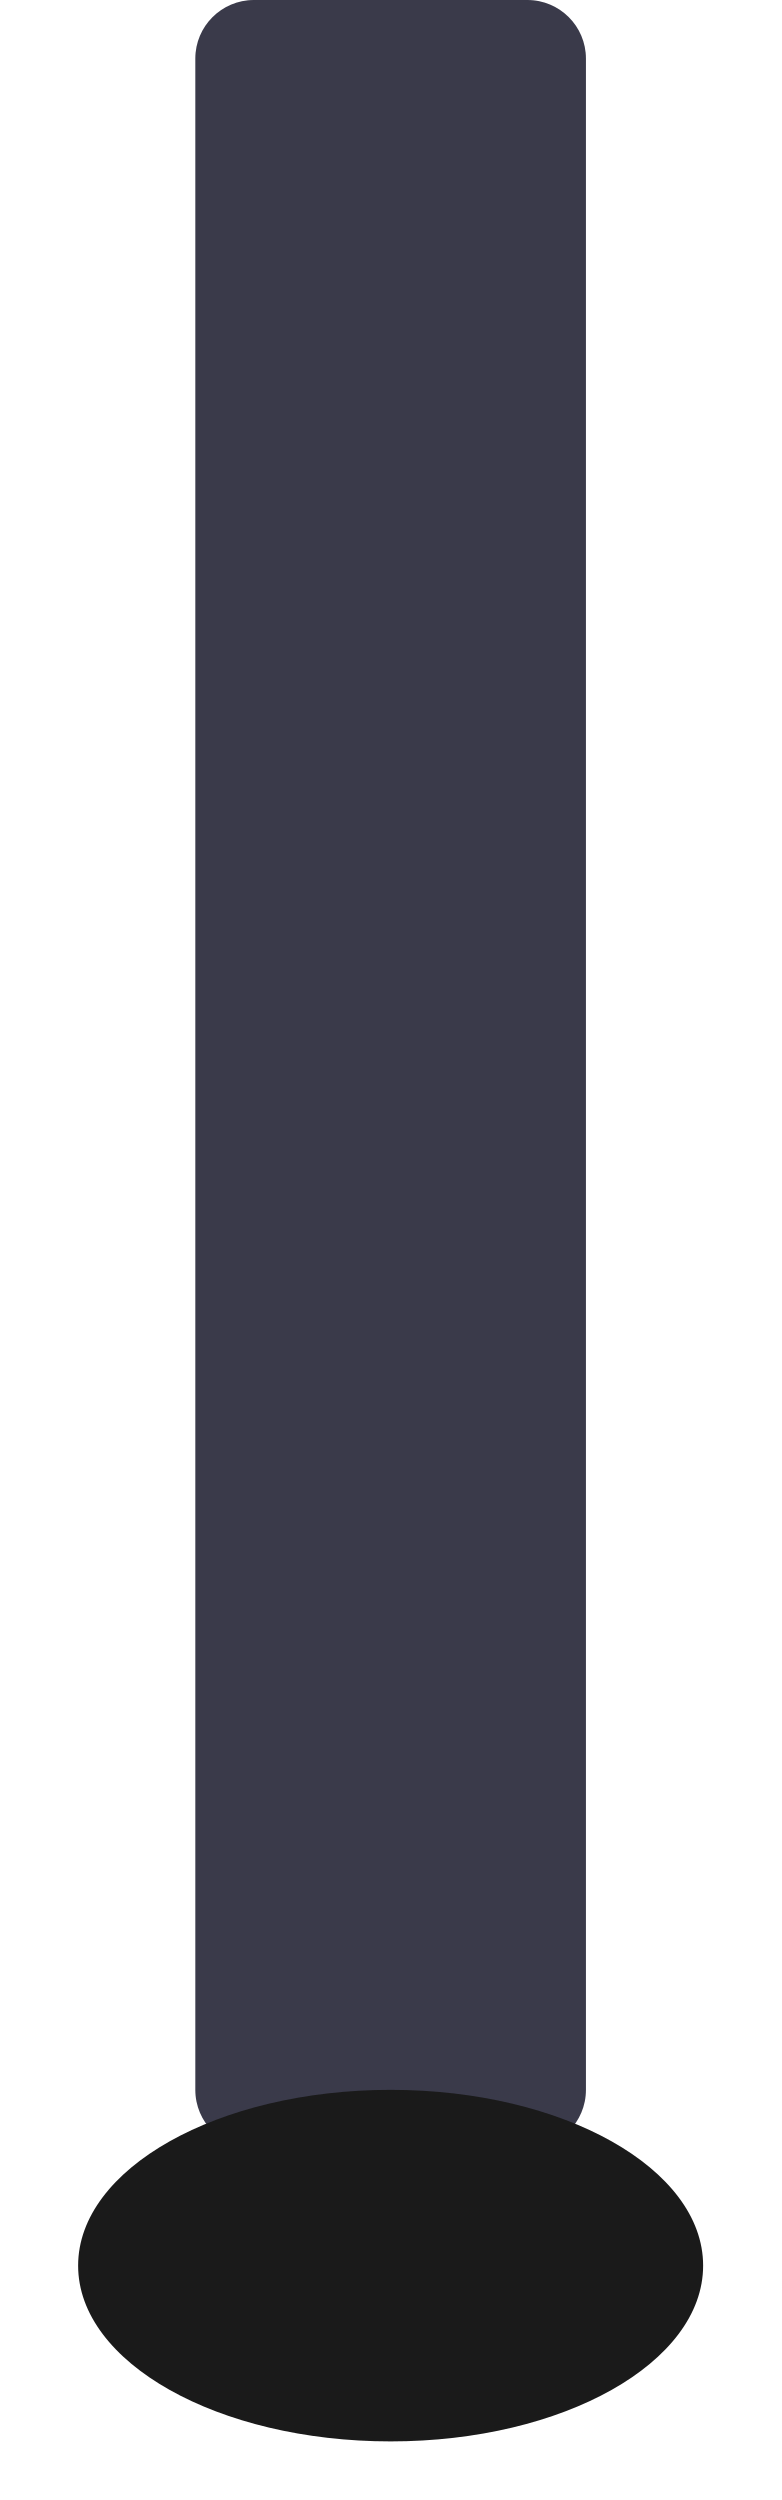
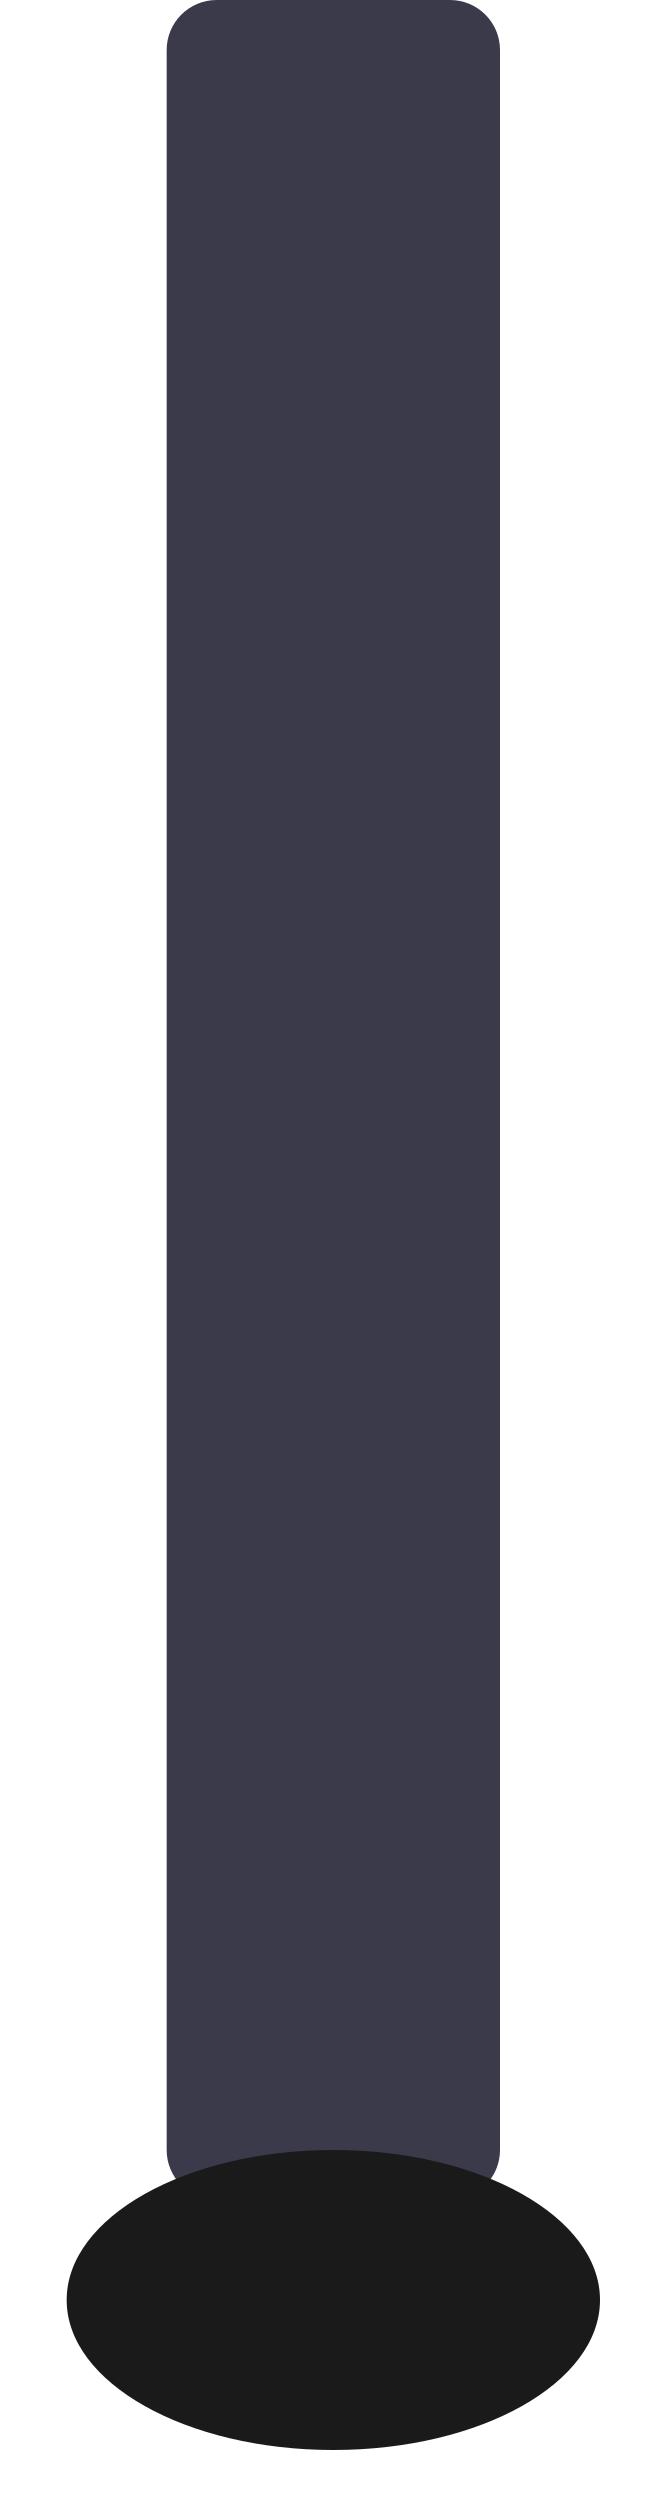
- <svg xmlns="http://www.w3.org/2000/svg" viewBox="0 0 80 256" width="80" height="256">
+ <svg xmlns="http://www.w3.org/2000/svg" viewBox="0 0 80 300" width="80" height="300">
  <g id="leg_l">
-     <rect x="20" y="0" width="40" height="220" rx="6" ry="6" fill="#3a3a4a" />
-     <ellipse cx="40" cy="232" rx="32" ry="18" fill="#1a1a1a" />
+     <rect x="20" y="0" width="40" height="264" rx="6" ry="6" fill="#3a3a4a" />
+     <ellipse cx="40" cy="276" rx="32" ry="18" fill="#1a1a1a" />
  </g>
</svg>
